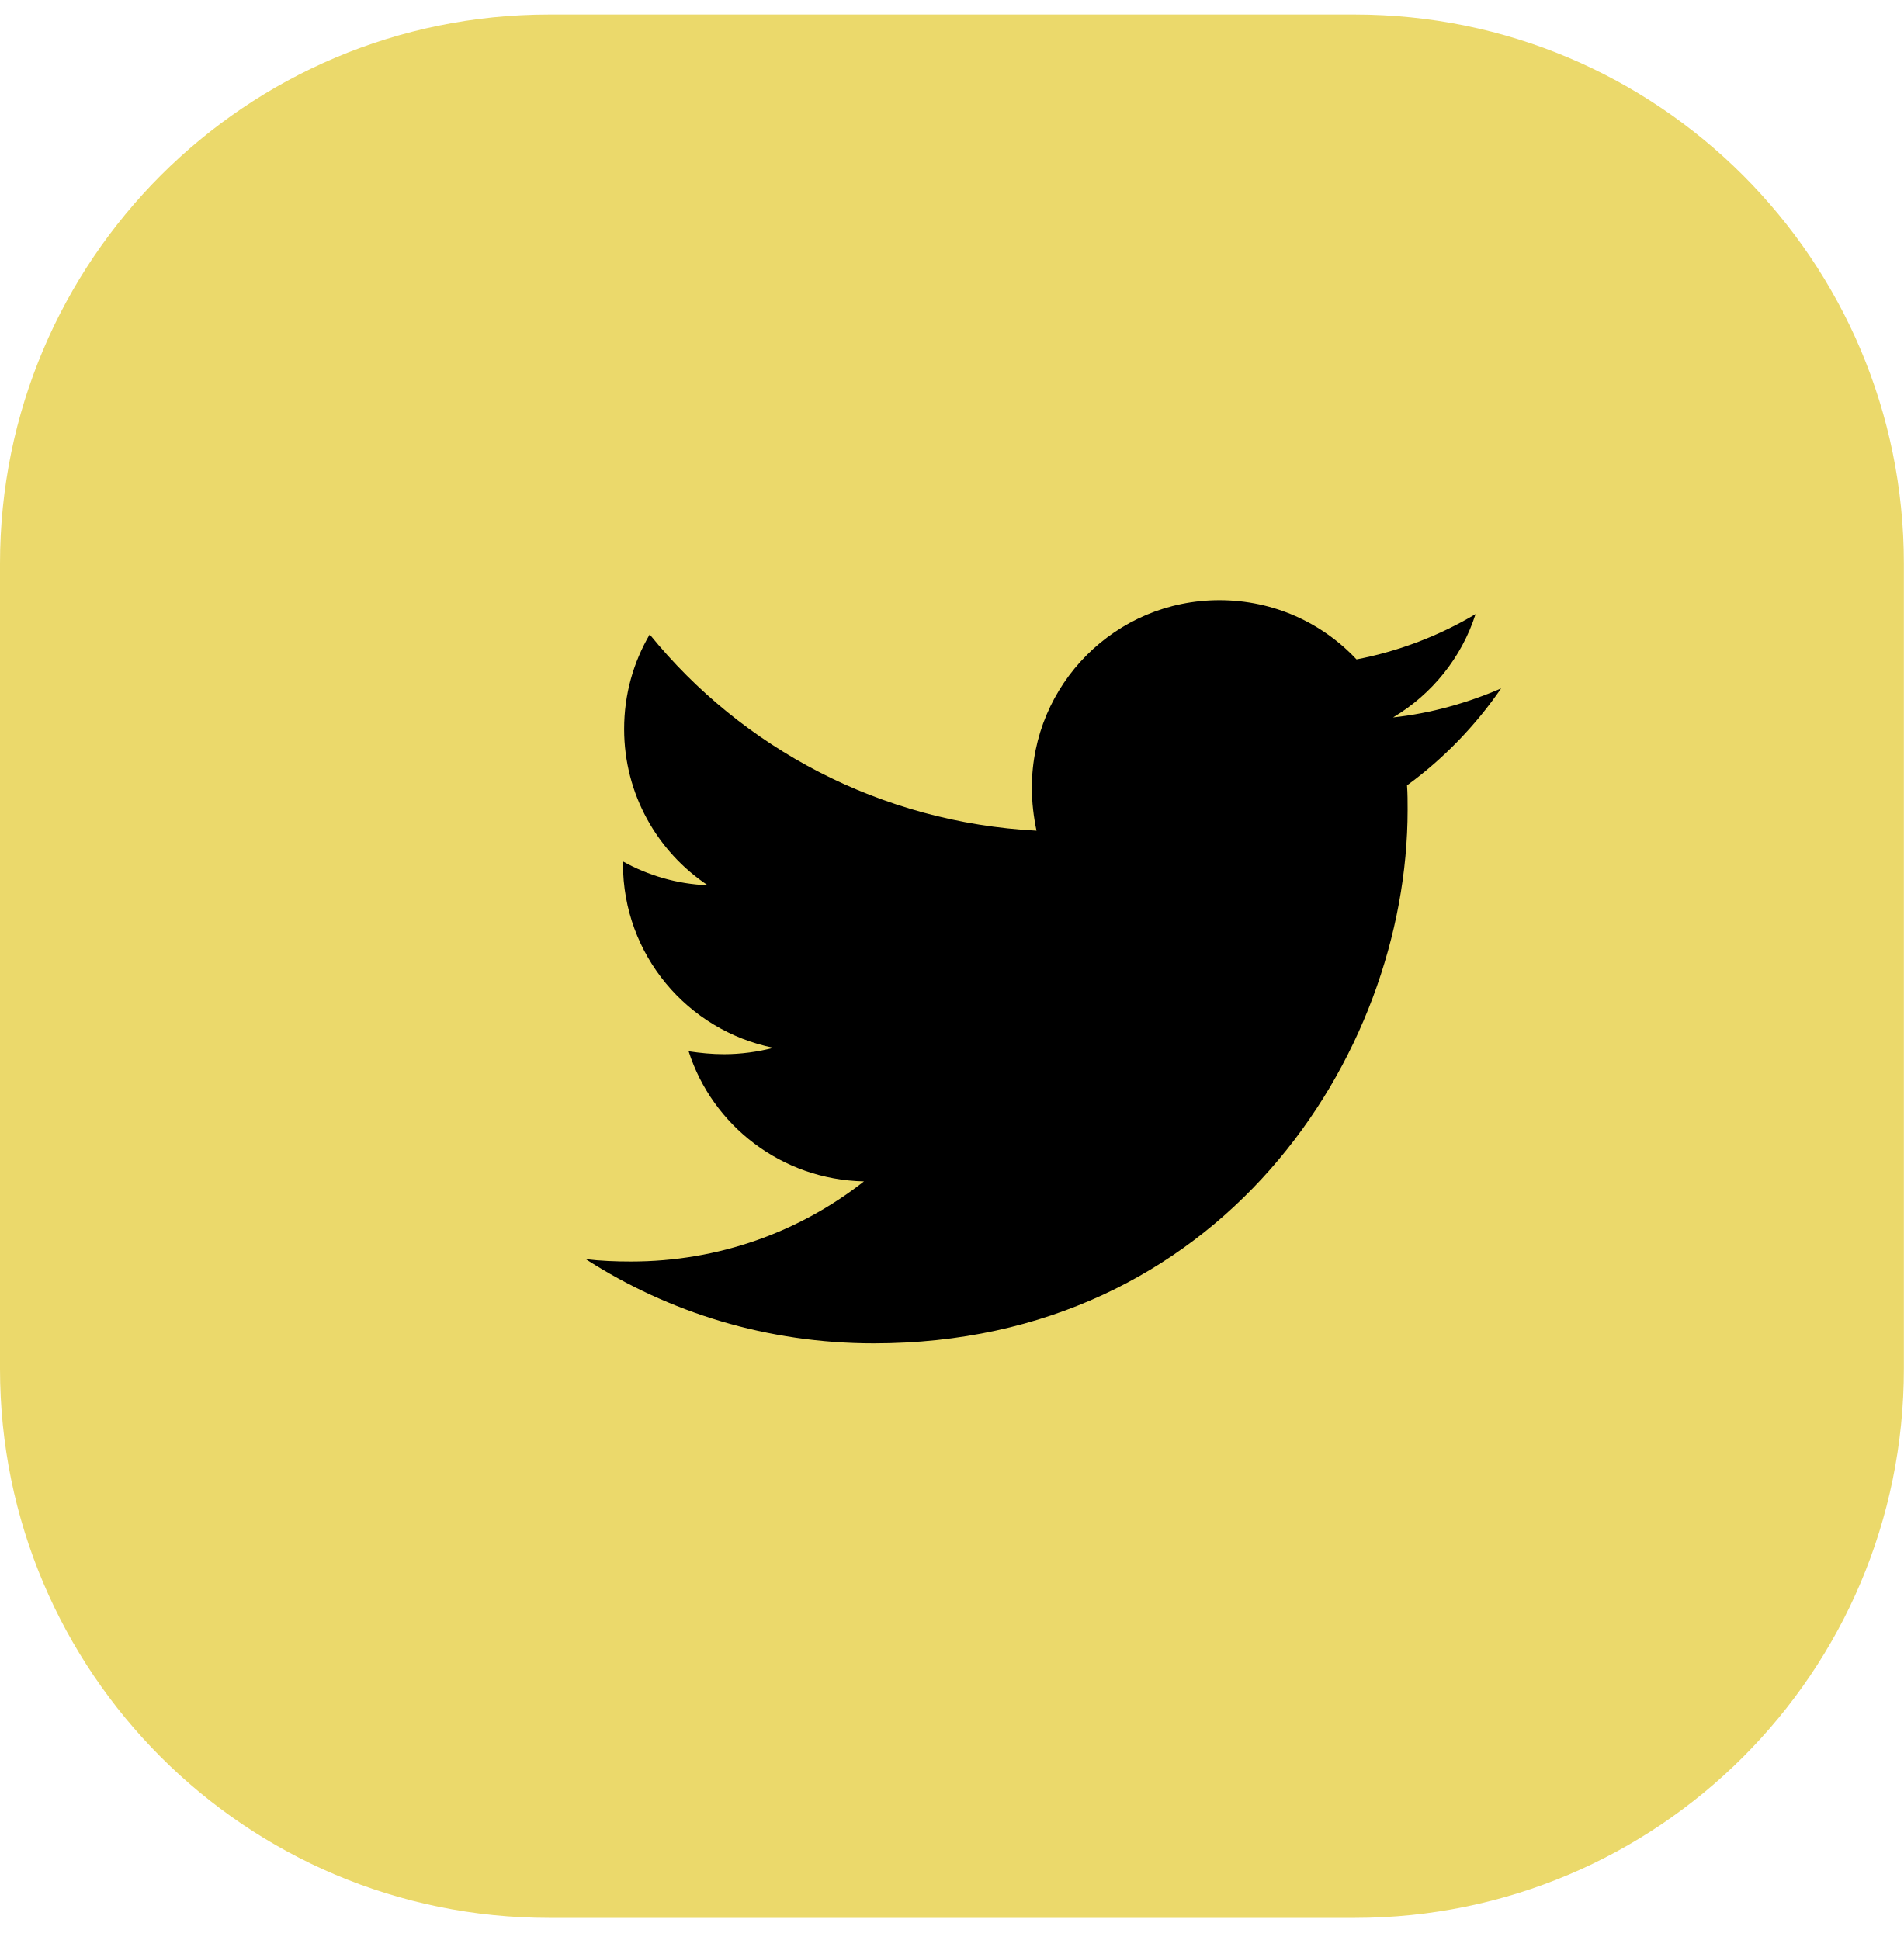
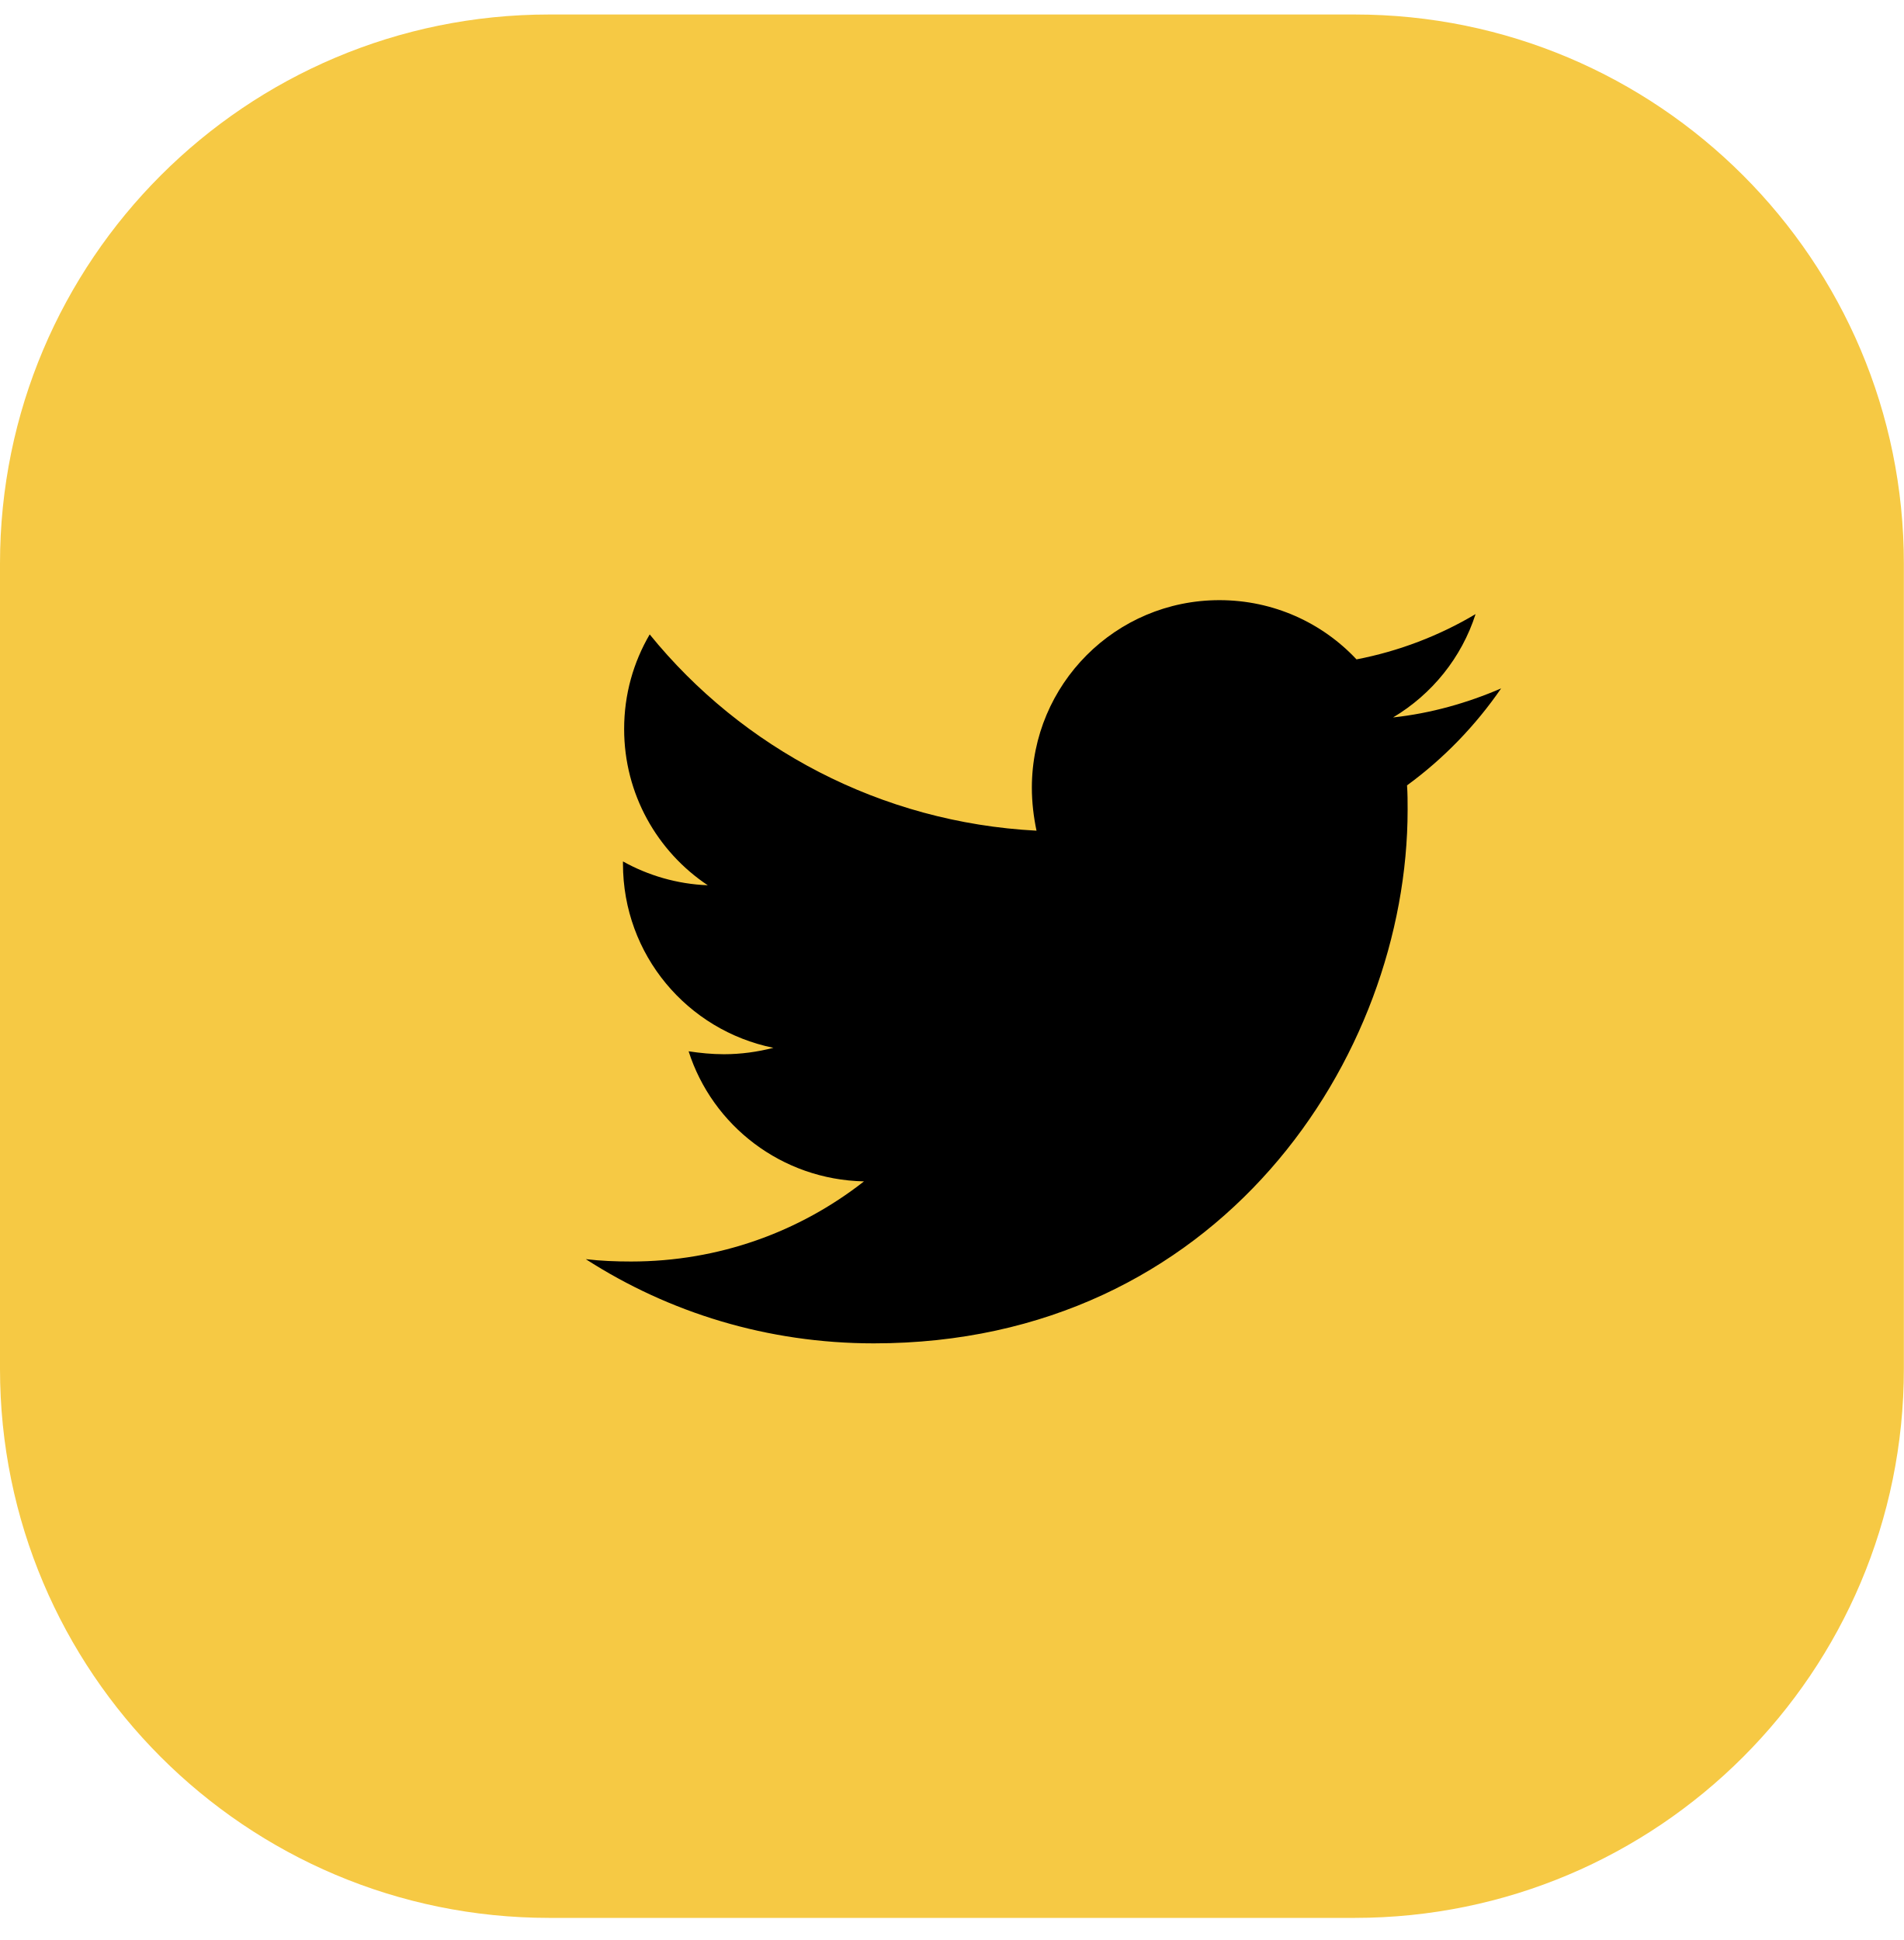
<svg xmlns="http://www.w3.org/2000/svg" width="52" height="53" viewBox="0 0 52 53" fill="none">
-   <rect y="0.396" width="52" height="52" rx="15" fill="#EBD96B" />
+   <rect y="0.396" width="52" height="52" rx="15" fill="#F6C944" />
  <path d="M38.43 21.456C38.446 21.678 38.446 21.9 38.446 22.122C38.446 28.896 33.291 36.7 23.868 36.7C20.965 36.7 18.268 35.86 16 34.4C16.413 34.448 16.809 34.464 17.237 34.464C19.633 34.464 21.837 33.655 23.598 32.275C21.346 32.227 19.458 30.752 18.808 28.721C19.125 28.769 19.442 28.801 19.775 28.801C20.235 28.801 20.695 28.737 21.124 28.626C18.776 28.15 17.015 26.088 17.015 23.598V23.534C17.697 23.915 18.491 24.153 19.331 24.185C17.951 23.265 17.047 21.694 17.047 19.918C17.047 18.966 17.301 18.093 17.745 17.332C20.267 20.441 24.058 22.471 28.31 22.694C28.23 22.313 28.183 21.916 28.183 21.52C28.183 18.696 30.467 16.396 33.306 16.396C34.782 16.396 36.114 17.015 37.05 18.014C38.208 17.792 39.318 17.364 40.302 16.777C39.921 17.966 39.112 18.966 38.049 19.6C39.081 19.489 40.08 19.204 41 18.807C40.302 19.822 39.429 20.727 38.43 21.456Z" fill="black" />
</svg>
